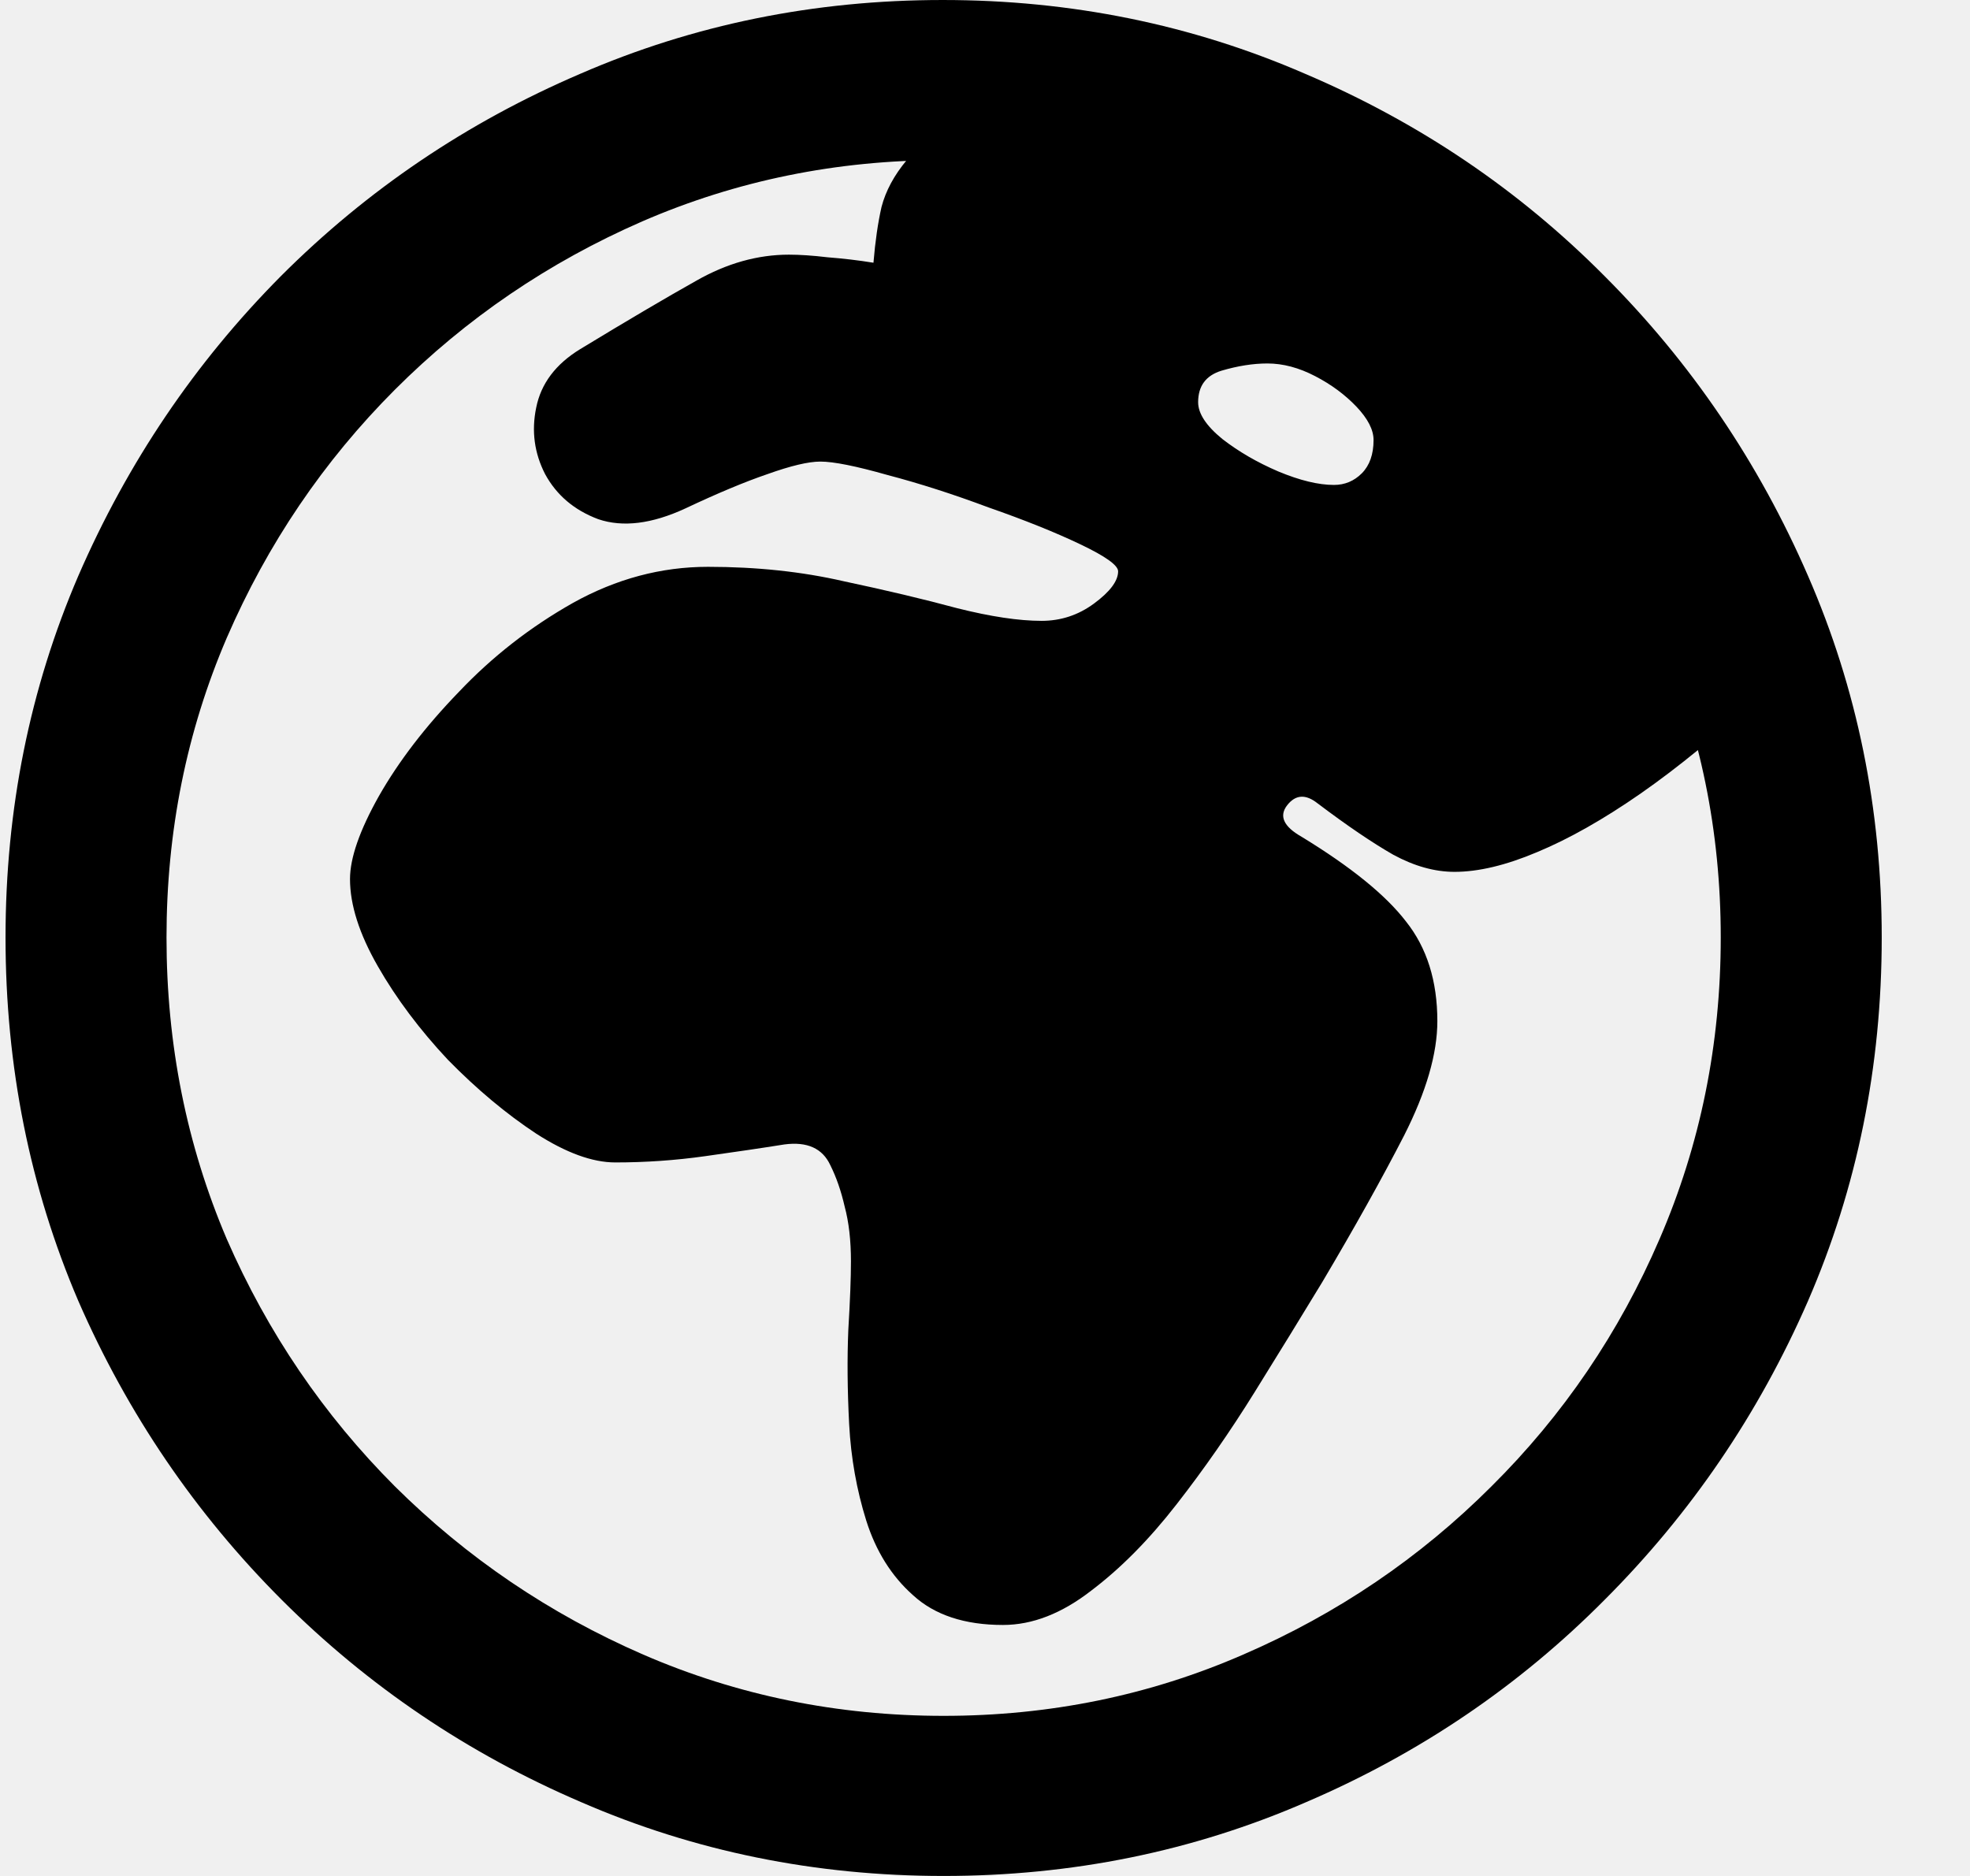
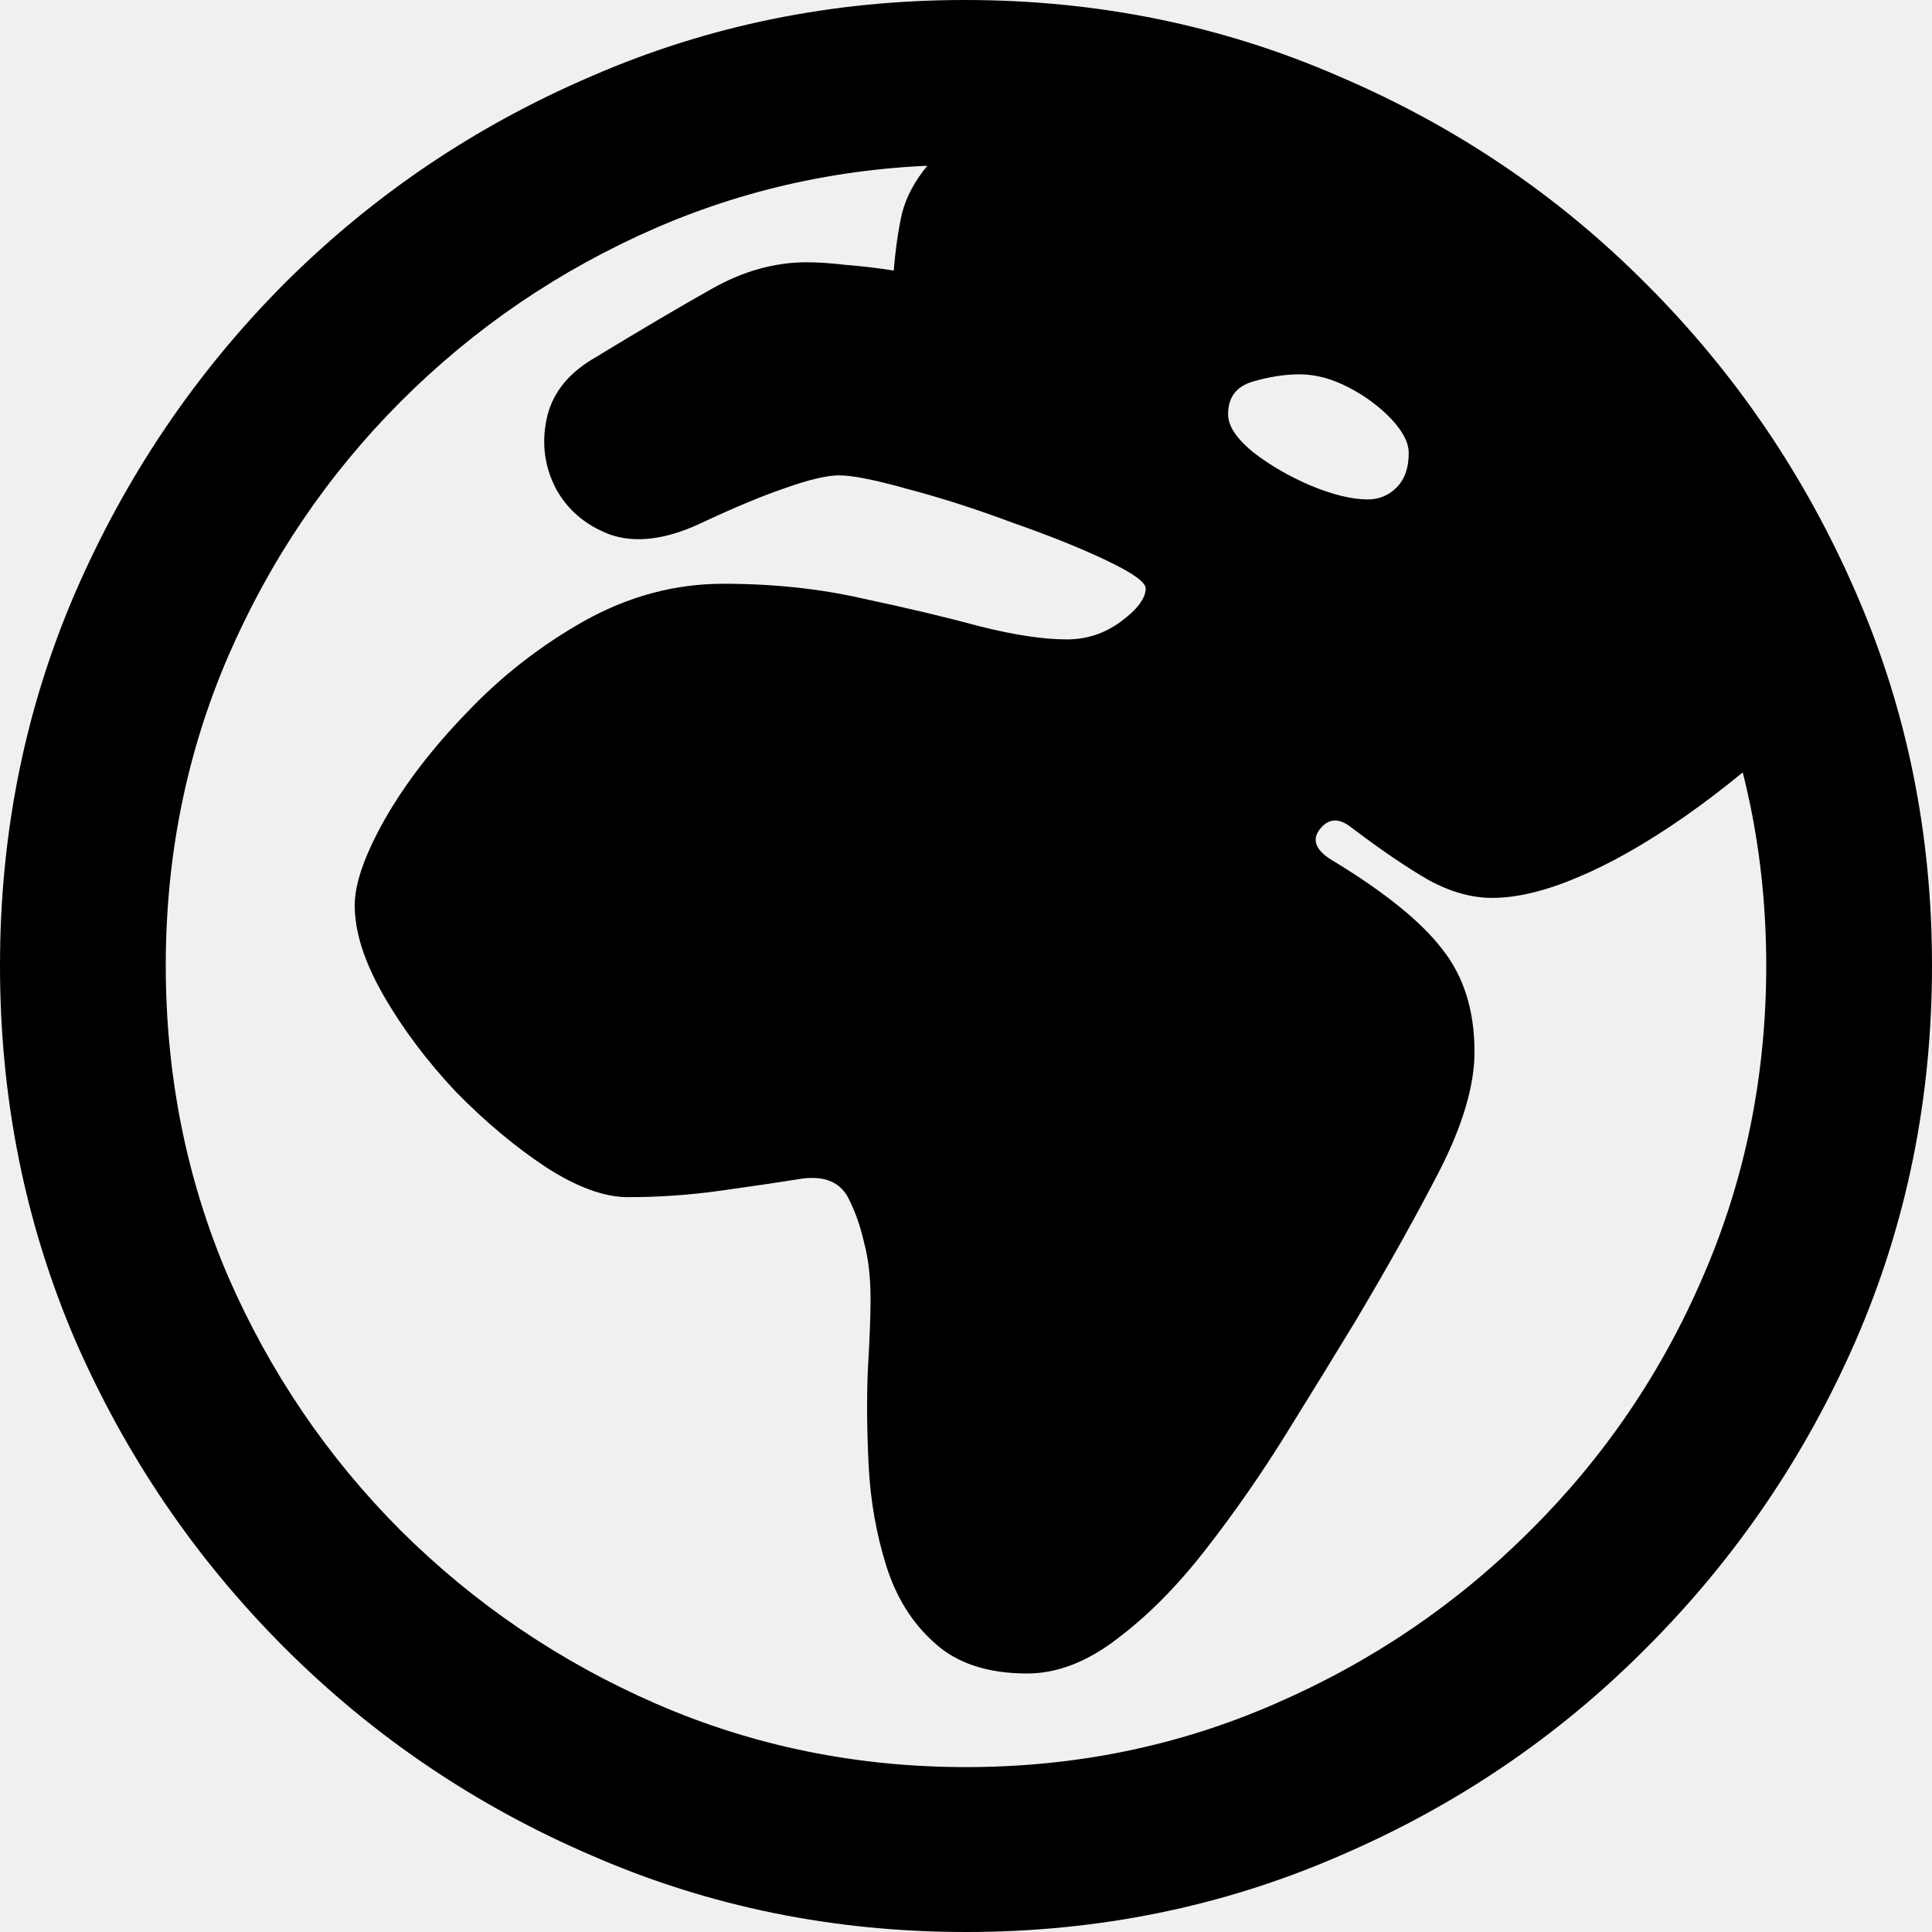
- <svg xmlns="http://www.w3.org/2000/svg" width="21" height="20" viewBox="0 0 21 20" fill="none">
-   <g clip-path="url(#clip0_1_485)">
-     <path d="M10.692 17.324C11.005 17.324 11.318 17.202 11.631 16.959C11.944 16.723 12.248 16.416 12.542 16.038C12.836 15.661 13.114 15.261 13.376 14.839C13.638 14.417 13.878 14.027 14.095 13.669C14.44 13.087 14.731 12.566 14.968 12.105C15.204 11.639 15.322 11.233 15.322 10.887C15.322 10.459 15.211 10.104 14.987 9.823C14.77 9.541 14.399 9.241 13.875 8.921C13.683 8.812 13.632 8.7 13.721 8.585C13.811 8.47 13.919 8.464 14.047 8.566C14.361 8.803 14.629 8.985 14.853 9.113C15.076 9.234 15.294 9.295 15.505 9.295C15.76 9.295 16.054 9.225 16.387 9.084C16.726 8.943 17.093 8.735 17.489 8.46C17.892 8.179 18.317 7.831 18.765 7.415C18.656 7.044 18.522 6.67 18.362 6.293C18.202 5.915 18.01 5.538 17.787 5.161C17.569 4.783 17.307 4.412 17 4.048C16.694 3.677 16.336 3.316 15.927 2.964C15.377 2.497 14.766 2.126 14.095 1.851C13.424 1.576 12.756 1.385 12.091 1.276C11.433 1.167 10.855 1.126 10.356 1.151C10.03 1.362 9.8 1.548 9.666 1.707C9.532 1.867 9.442 2.034 9.397 2.206C9.359 2.373 9.33 2.571 9.311 2.801C9.151 2.775 8.988 2.756 8.822 2.743C8.662 2.724 8.525 2.715 8.41 2.715C8.077 2.715 7.748 2.807 7.422 2.993C7.103 3.172 6.69 3.415 6.185 3.722C5.923 3.882 5.767 4.09 5.716 4.345C5.664 4.595 5.696 4.831 5.811 5.055C5.933 5.279 6.121 5.439 6.377 5.535C6.639 5.624 6.949 5.586 7.307 5.42C7.646 5.26 7.937 5.138 8.18 5.055C8.429 4.966 8.617 4.921 8.745 4.921C8.886 4.921 9.126 4.969 9.464 5.065C9.803 5.154 10.161 5.269 10.538 5.41C10.922 5.544 11.248 5.675 11.516 5.803C11.785 5.931 11.919 6.027 11.919 6.091C11.919 6.193 11.833 6.309 11.66 6.436C11.494 6.558 11.308 6.619 11.104 6.619C10.861 6.619 10.561 6.574 10.203 6.484C9.851 6.389 9.448 6.293 8.995 6.197C8.547 6.094 8.065 6.043 7.547 6.043C7.048 6.043 6.569 6.171 6.109 6.427C5.655 6.683 5.249 6.999 4.891 7.377C4.533 7.747 4.249 8.118 4.038 8.489C3.833 8.854 3.731 9.148 3.731 9.372C3.731 9.647 3.83 9.957 4.028 10.302C4.226 10.648 4.476 10.98 4.776 11.3C5.083 11.613 5.396 11.875 5.716 12.086C6.035 12.291 6.316 12.393 6.559 12.393C6.879 12.393 7.199 12.371 7.518 12.326C7.838 12.281 8.119 12.24 8.362 12.201C8.605 12.169 8.768 12.243 8.851 12.422C8.915 12.55 8.966 12.697 9.004 12.863C9.049 13.03 9.071 13.225 9.071 13.448C9.071 13.621 9.062 13.864 9.043 14.178C9.03 14.484 9.033 14.82 9.052 15.185C9.071 15.543 9.132 15.885 9.234 16.211C9.337 16.537 9.503 16.803 9.733 17.007C9.963 17.218 10.283 17.324 10.692 17.324ZM14.22 5.17C14.054 5.17 13.856 5.122 13.626 5.026C13.402 4.93 13.204 4.815 13.031 4.681C12.858 4.54 12.772 4.409 12.772 4.288C12.772 4.115 12.855 4.003 13.021 3.952C13.194 3.901 13.357 3.875 13.51 3.875C13.677 3.875 13.846 3.92 14.019 4.01C14.191 4.099 14.338 4.208 14.46 4.336C14.581 4.464 14.642 4.582 14.642 4.691C14.642 4.844 14.6 4.962 14.517 5.046C14.434 5.129 14.335 5.17 14.22 5.17ZM10.059 20C11.427 20 12.715 19.738 13.923 19.213C15.131 18.695 16.192 17.976 17.106 17.055C18.026 16.134 18.748 15.073 19.273 13.87C19.797 12.662 20.059 11.37 20.059 9.995C20.059 8.627 19.797 7.341 19.273 6.139C18.748 4.93 18.026 3.866 17.106 2.945C16.192 2.024 15.128 1.305 13.913 0.787C12.705 0.262 11.417 3.05176e-05 10.049 3.05176e-05C8.681 3.05176e-05 7.393 0.262 6.185 0.787C4.977 1.305 3.913 2.024 2.993 2.945C2.079 3.866 1.36 4.93 0.835 6.139C0.318 7.341 0.059 8.627 0.059 9.995C0.059 11.37 0.318 12.662 0.835 13.87C1.36 15.073 2.082 16.134 3.002 17.055C3.923 17.976 4.987 18.695 6.195 19.213C7.403 19.738 8.691 20 10.059 20ZM10.059 18.293C8.927 18.293 7.86 18.075 6.857 17.64C5.859 17.206 4.977 16.608 4.21 15.847C3.45 15.086 2.852 14.206 2.417 13.209C1.989 12.205 1.775 11.133 1.775 9.995C1.775 8.863 1.989 7.799 2.417 6.801C2.852 5.797 3.45 4.915 4.21 4.154C4.971 3.393 5.85 2.795 6.847 2.36C7.85 1.925 8.918 1.707 10.049 1.707C11.187 1.707 12.254 1.925 13.252 2.36C14.249 2.795 15.131 3.393 15.898 4.154C16.665 4.915 17.262 5.797 17.691 6.801C18.125 7.799 18.343 8.863 18.343 9.995C18.343 11.133 18.125 12.205 17.691 13.209C17.262 14.206 16.665 15.086 15.898 15.847C15.137 16.608 14.255 17.206 13.252 17.64C12.254 18.075 11.19 18.293 10.059 18.293Z" fill="black" />
-   </g>
-   <defs>
-     <clipPath id="clip0_1_485">
-       <rect width="20" height="20" fill="white" transform="translate(0.0588379 3.05176e-05)" />
-     </clipPath>
-   </defs>
+ <svg xmlns="http://www.w3.org/2000/svg" width="20" height="20" viewBox="0 0 20 20" fill="none">
+   <path d="M10.633 17.324C10.946 17.324 11.259 17.202 11.572 16.959C11.886 16.723 12.189 16.416 12.483 16.038C12.777 15.661 13.055 15.261 13.317 14.839C13.579 14.417 13.819 14.027 14.036 13.669C14.382 13.087 14.672 12.566 14.909 12.105C15.145 11.639 15.264 11.233 15.264 10.887C15.264 10.459 15.152 10.104 14.928 9.823C14.711 9.541 14.34 9.241 13.816 8.921C13.624 8.812 13.573 8.7 13.662 8.585C13.752 8.47 13.861 8.464 13.989 8.566C14.302 8.803 14.57 8.985 14.794 9.113C15.018 9.234 15.235 9.295 15.446 9.295C15.701 9.295 15.995 9.225 16.328 9.084C16.667 8.943 17.034 8.735 17.43 8.46C17.833 8.179 18.258 7.831 18.706 7.415C18.597 7.044 18.463 6.67 18.303 6.293C18.143 5.915 17.951 5.538 17.728 5.161C17.51 4.783 17.248 4.412 16.942 4.048C16.635 3.677 16.277 3.316 15.868 2.964C15.318 2.497 14.708 2.126 14.036 1.851C13.365 1.576 12.697 1.385 12.033 1.276C11.374 1.167 10.796 1.126 10.297 1.151C9.971 1.362 9.741 1.548 9.607 1.707C9.473 1.867 9.383 2.034 9.338 2.206C9.3 2.373 9.271 2.571 9.252 2.801C9.092 2.775 8.929 2.756 8.763 2.743C8.603 2.724 8.466 2.715 8.351 2.715C8.019 2.715 7.689 2.807 7.363 2.993C7.044 3.172 6.632 3.415 6.127 3.722C5.864 3.882 5.708 4.09 5.657 4.345C5.606 4.595 5.638 4.831 5.753 5.055C5.874 5.279 6.063 5.439 6.318 5.535C6.58 5.624 6.89 5.586 7.248 5.42C7.587 5.26 7.878 5.138 8.121 5.055C8.37 4.966 8.559 4.921 8.686 4.921C8.827 4.921 9.067 4.969 9.406 5.065C9.744 5.154 10.102 5.269 10.479 5.41C10.863 5.544 11.189 5.675 11.457 5.803C11.726 5.931 11.86 6.027 11.86 6.091C11.86 6.193 11.774 6.309 11.601 6.436C11.435 6.558 11.25 6.619 11.045 6.619C10.802 6.619 10.502 6.574 10.144 6.484C9.792 6.389 9.39 6.293 8.936 6.197C8.488 6.094 8.006 6.043 7.488 6.043C6.989 6.043 6.51 6.171 6.05 6.427C5.596 6.683 5.19 6.999 4.832 7.377C4.474 7.747 4.19 8.118 3.979 8.489C3.774 8.854 3.672 9.148 3.672 9.372C3.672 9.647 3.771 9.957 3.969 10.302C4.167 10.648 4.417 10.98 4.717 11.3C5.024 11.613 5.337 11.875 5.657 12.086C5.976 12.291 6.258 12.393 6.5 12.393C6.82 12.393 7.14 12.371 7.459 12.326C7.779 12.281 8.06 12.24 8.303 12.201C8.546 12.169 8.709 12.243 8.792 12.422C8.856 12.55 8.907 12.697 8.945 12.863C8.99 13.03 9.012 13.225 9.012 13.448C9.012 13.621 9.003 13.864 8.984 14.178C8.971 14.484 8.974 14.82 8.993 15.185C9.012 15.543 9.073 15.885 9.175 16.211C9.278 16.537 9.444 16.803 9.674 17.007C9.904 17.218 10.224 17.324 10.633 17.324ZM14.161 5.17C13.995 5.17 13.797 5.122 13.567 5.026C13.343 4.93 13.145 4.815 12.972 4.681C12.8 4.54 12.713 4.409 12.713 4.288C12.713 4.115 12.796 4.003 12.963 3.952C13.135 3.901 13.298 3.875 13.452 3.875C13.618 3.875 13.787 3.92 13.96 4.01C14.132 4.099 14.279 4.208 14.401 4.336C14.522 4.464 14.583 4.582 14.583 4.691C14.583 4.844 14.541 4.962 14.458 5.046C14.375 5.129 14.276 5.17 14.161 5.17ZM10 20C11.368 20 12.656 19.738 13.864 19.213C15.072 18.695 16.133 17.976 17.047 17.055C17.967 16.134 18.69 15.073 19.214 13.87C19.738 12.662 20 11.37 20 9.995C20 8.627 19.738 7.341 19.214 6.139C18.69 4.93 17.967 3.866 17.047 2.945C16.133 2.024 15.069 1.305 13.854 0.787C12.646 0.262 11.358 3.05176e-05 9.99 3.05176e-05C8.623 3.05176e-05 7.335 0.262 6.127 0.787C4.918 1.305 3.854 2.024 2.934 2.945C2.02 3.866 1.301 4.93 0.777 6.139C0.259 7.341 0 8.627 0 9.995C0 11.37 0.259 12.662 0.777 13.87C1.301 15.073 2.023 16.134 2.943 17.055C3.864 17.976 4.928 18.695 6.136 19.213C7.344 19.738 8.632 20 10 20ZM10 18.293C8.869 18.293 7.801 18.075 6.798 17.64C5.801 17.206 4.918 16.608 4.151 15.847C3.391 15.086 2.793 14.206 2.359 13.209C1.93 12.205 1.716 11.133 1.716 9.995C1.716 8.863 1.93 7.799 2.359 6.801C2.793 5.797 3.391 4.915 4.151 4.154C4.912 3.393 5.791 2.795 6.788 2.36C7.792 1.925 8.859 1.707 9.99 1.707C11.128 1.707 12.196 1.925 13.193 2.36C14.19 2.795 15.072 3.393 15.839 4.154C16.606 4.915 17.204 5.797 17.632 6.801C18.067 7.799 18.284 8.863 18.284 9.995C18.284 11.133 18.067 12.205 17.632 13.209C17.204 14.206 16.606 15.086 15.839 15.847C15.078 16.608 14.196 17.206 13.193 17.64C12.196 18.075 11.131 18.293 10 18.293Z" fill="black" />
</svg>
